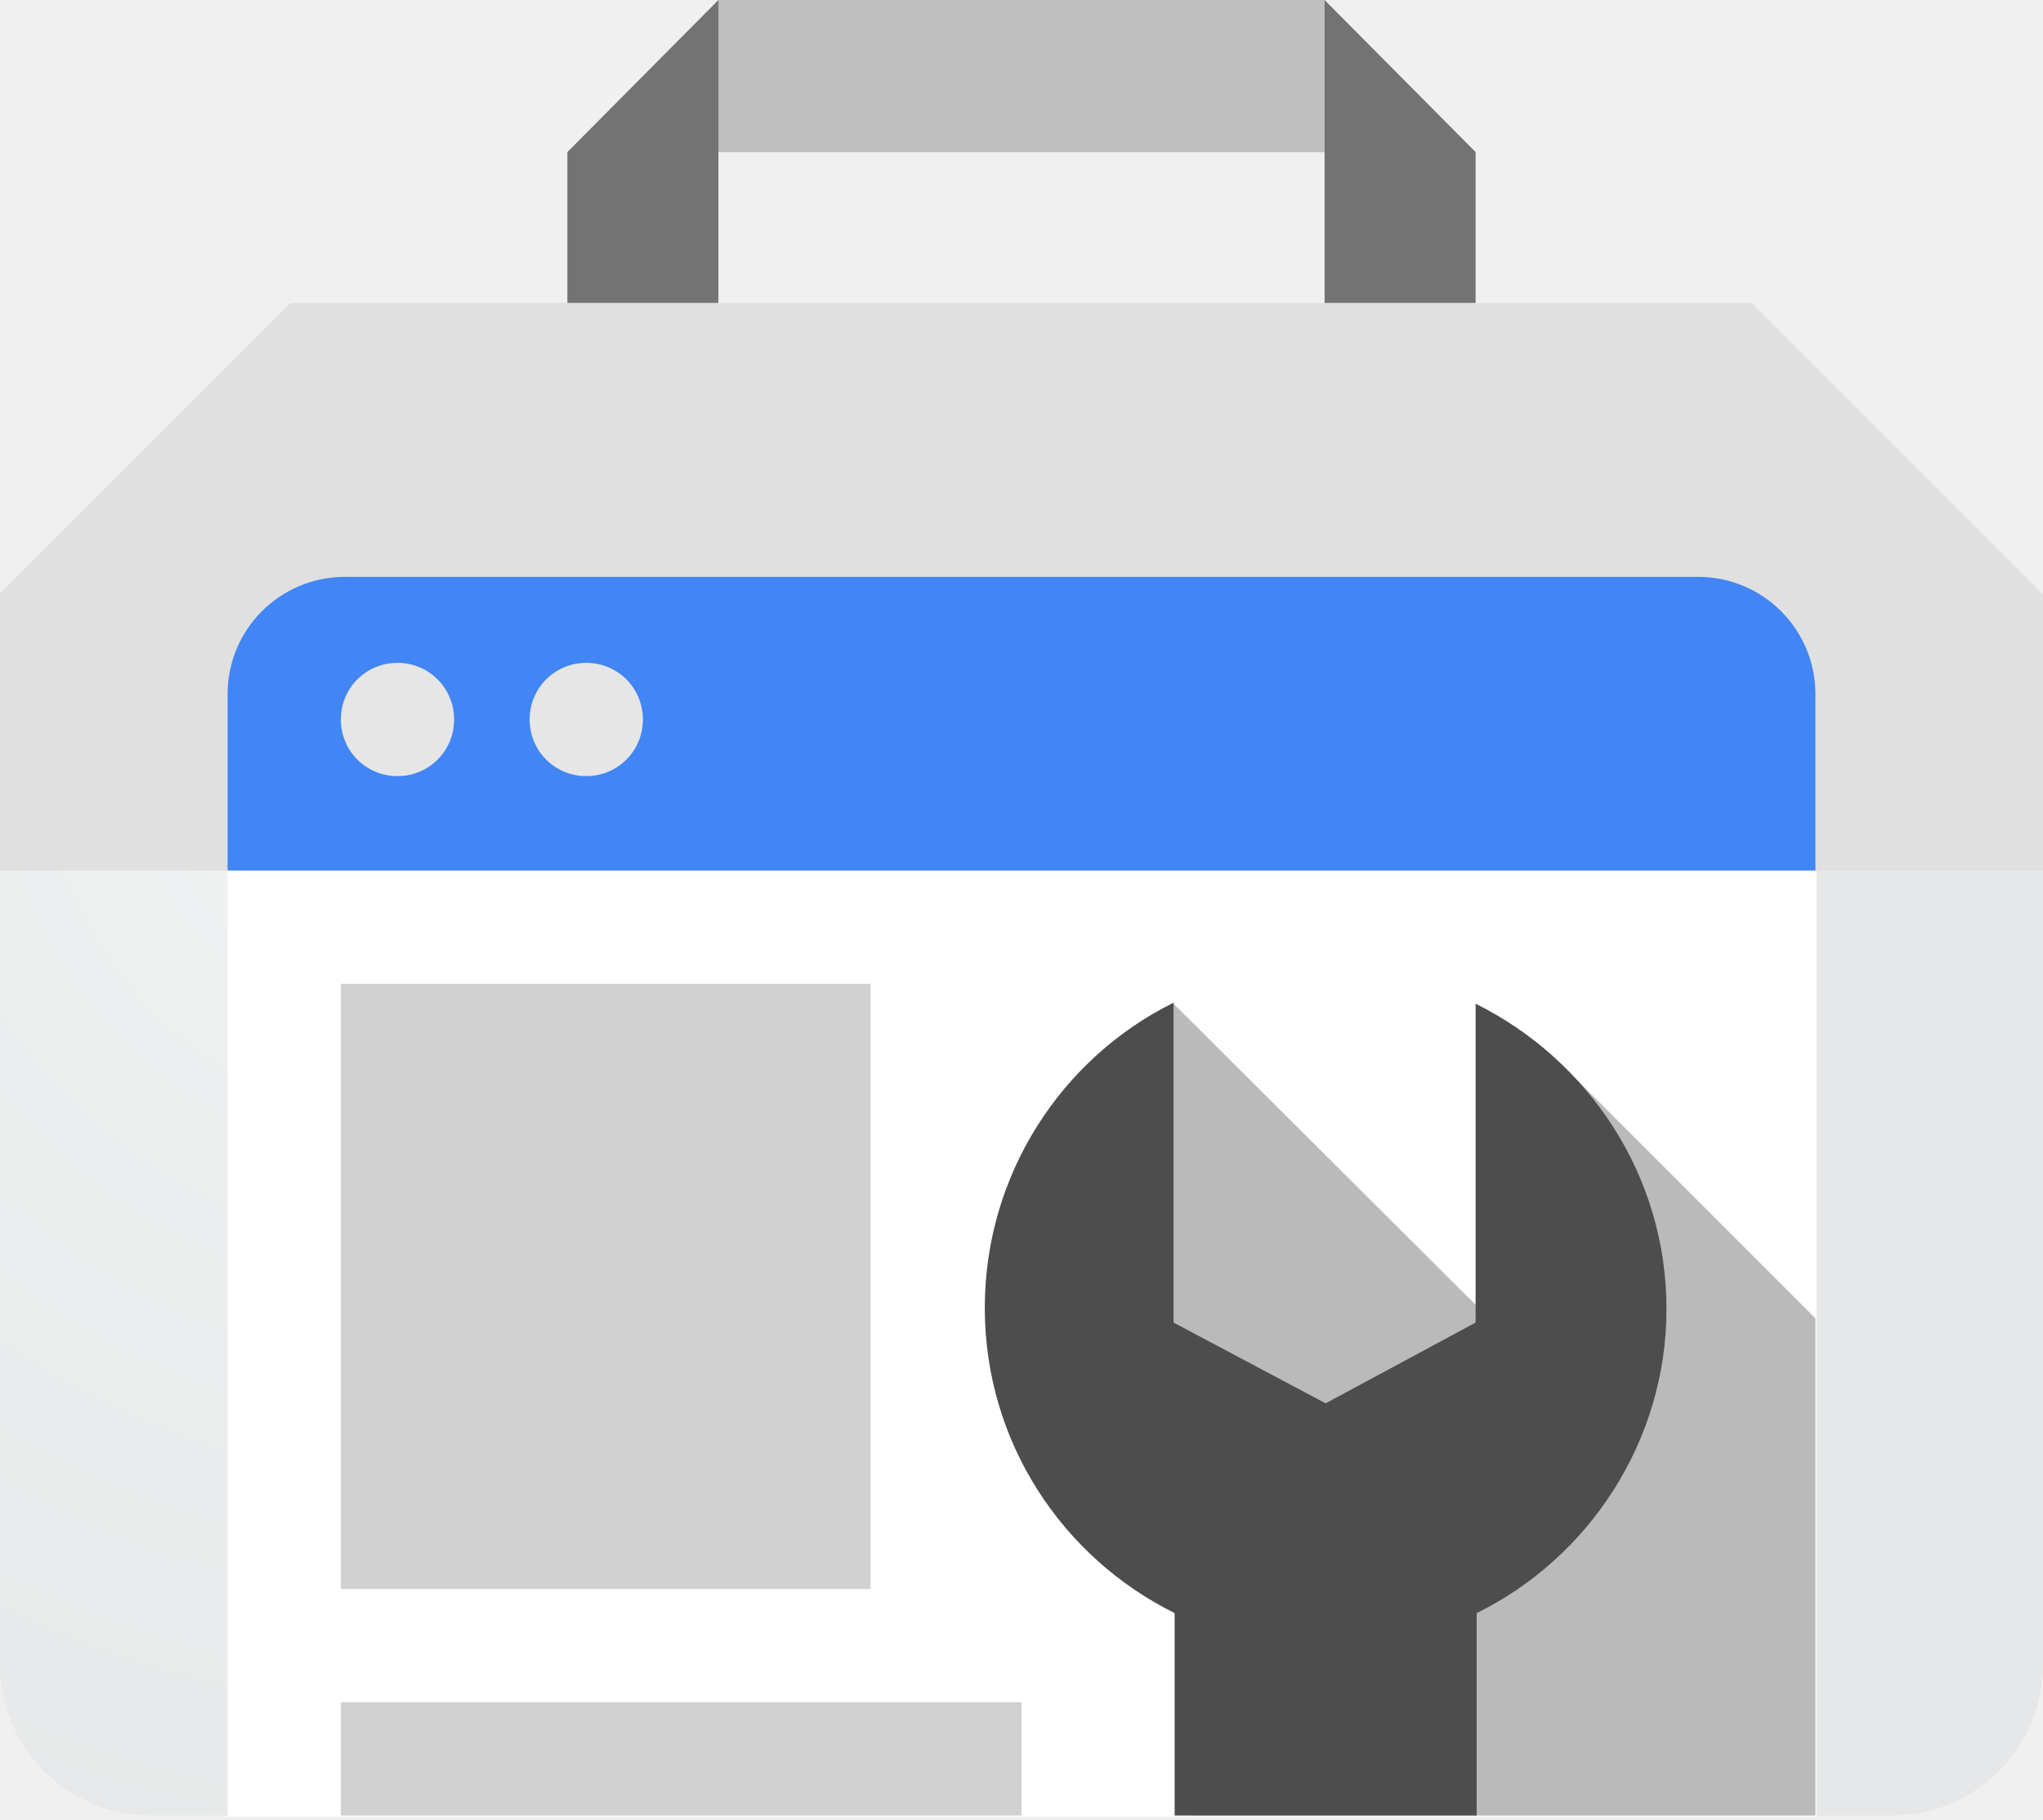
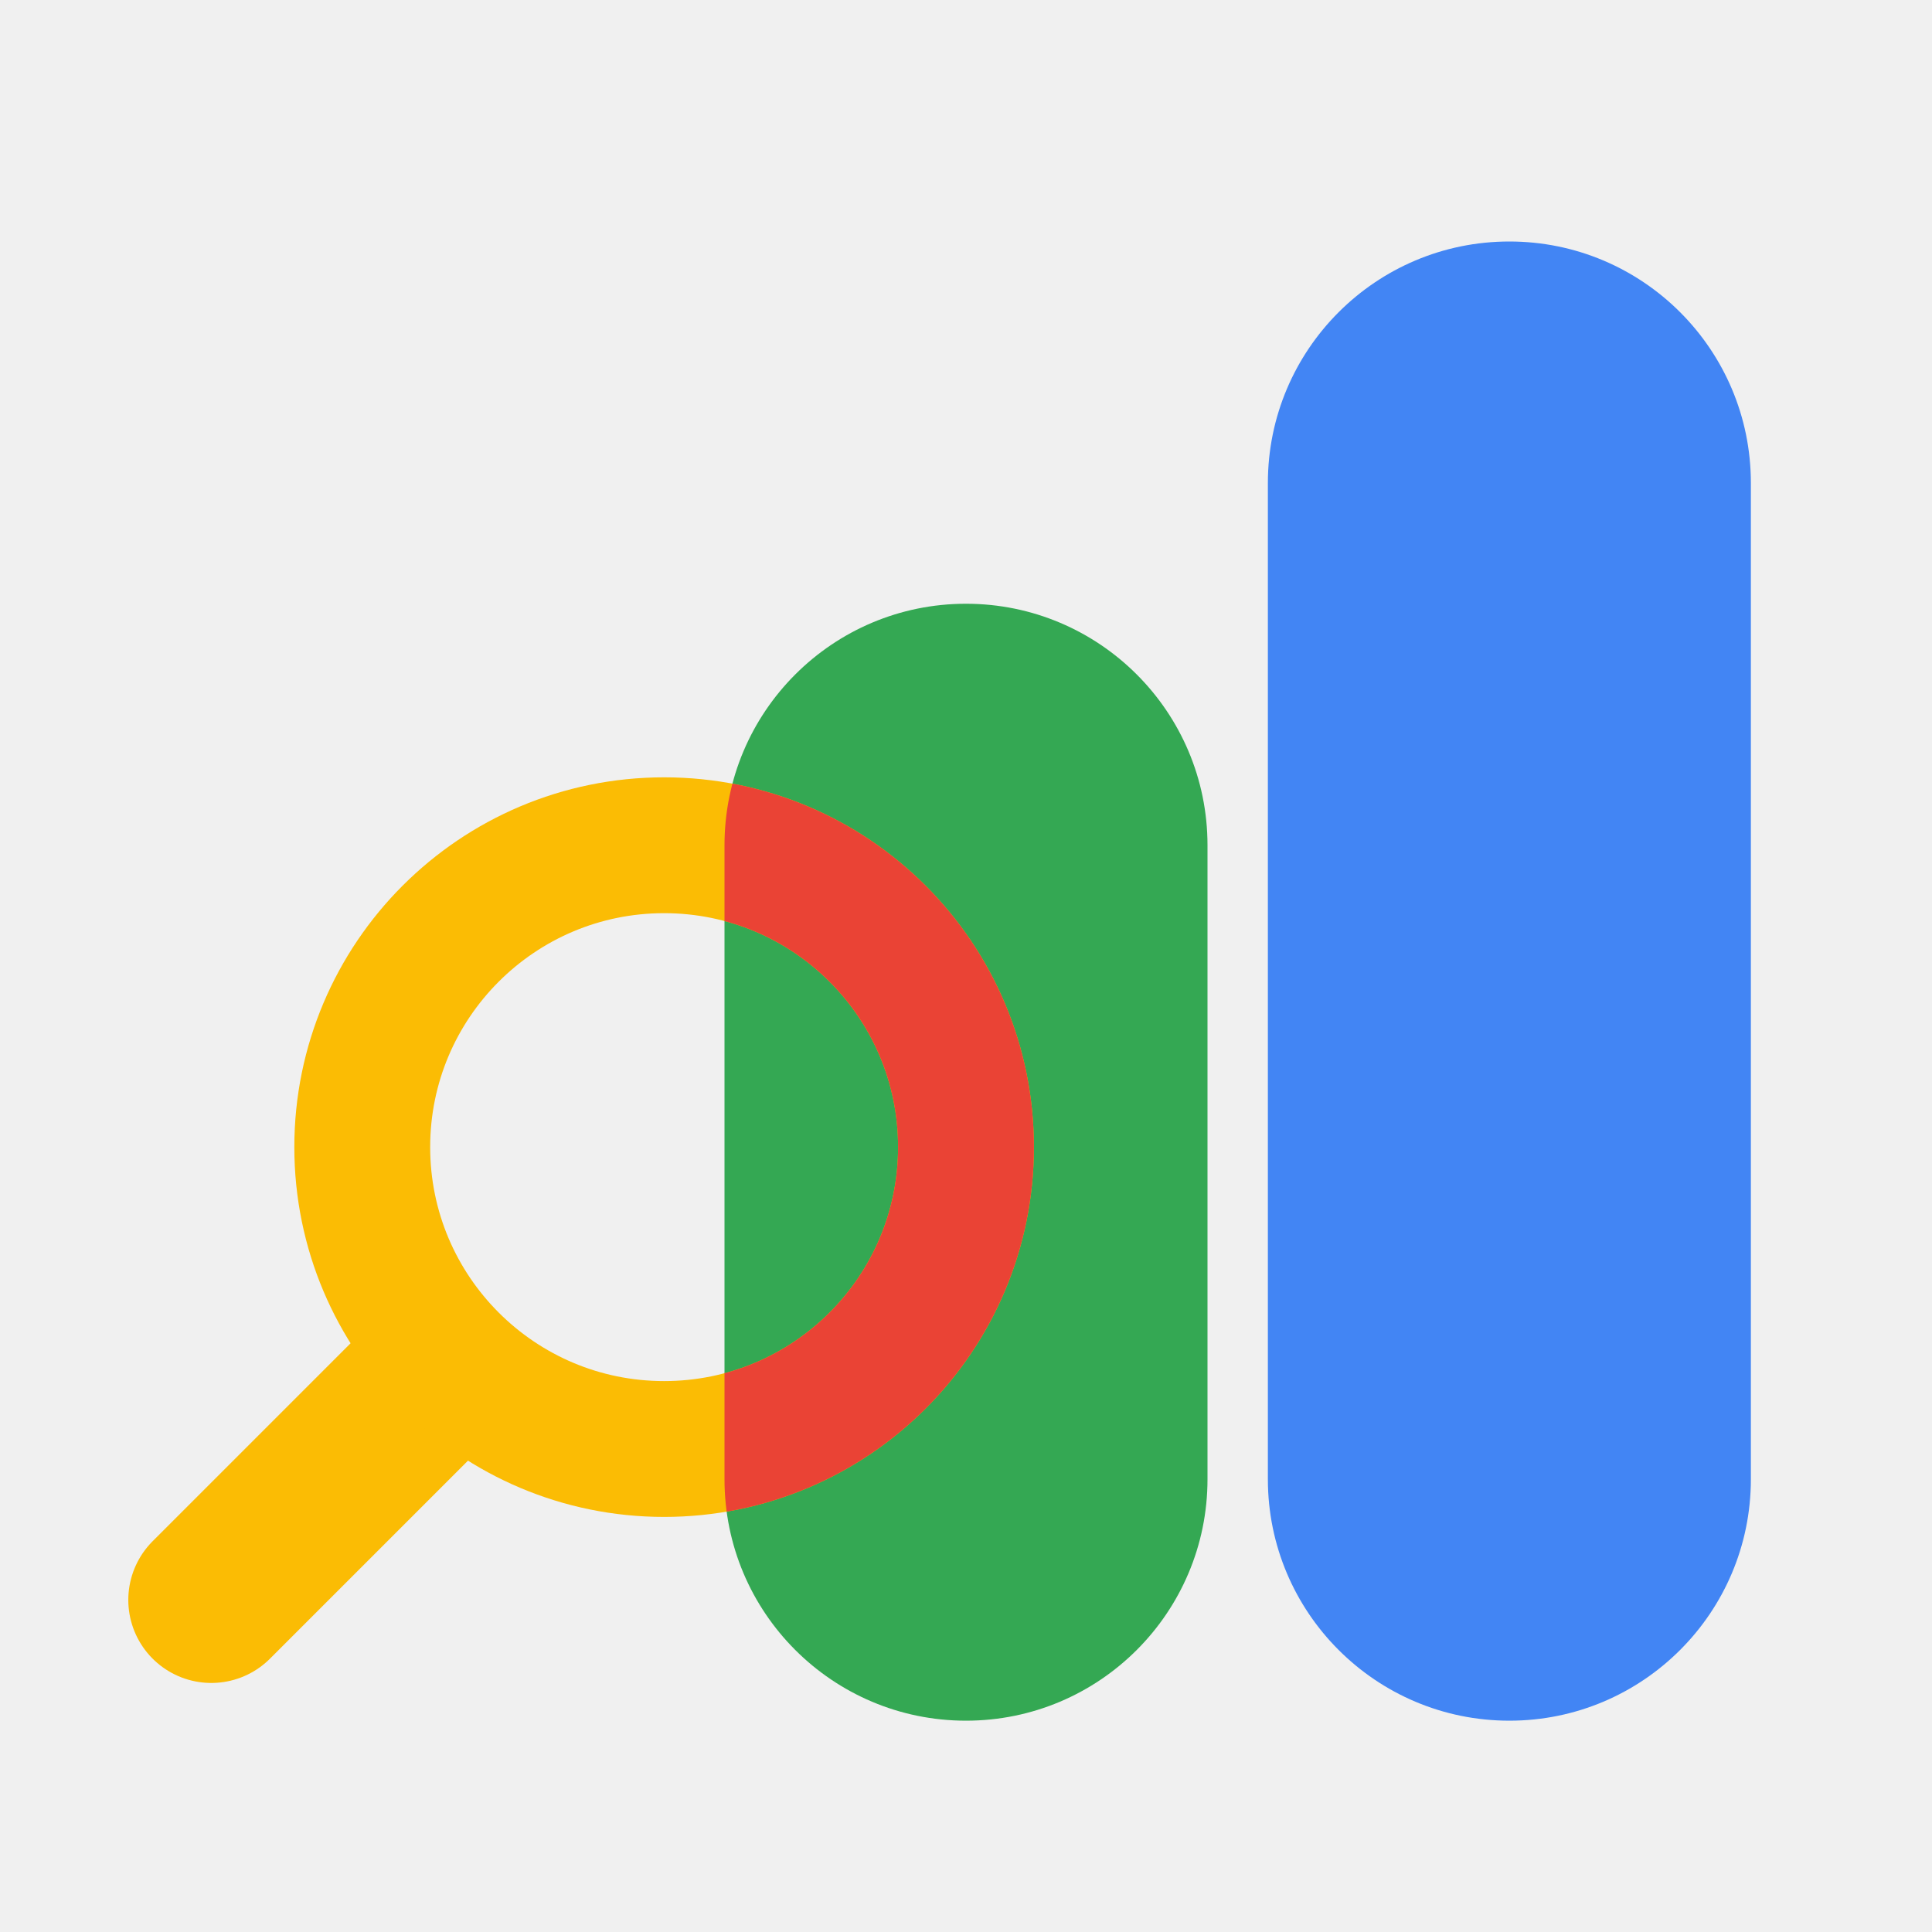
- <svg xmlns="http://www.w3.org/2000/svg" width="256px" height="228px" viewBox="0 0 256 228" version="1.1" preserveAspectRatio="xMidYMid">
+ <svg xmlns="http://www.w3.org/2000/svg" viewBox="0 0 256 256" fill="none">
  <defs>
-     <radialGradient cx="21.66%" cy="28.708%" fx="21.66%" fy="28.708%" r="82.87%" gradientTransform="translate(0.216598,0.287076),scale(0.740246,1),rotate(36.50248),translate(-0.216598,-0.287076)" id="gscRadialGradient-1">
-       <stop stop-color="#F1F2F2" offset="0%" />
-       <stop stop-color="#E6E7E8" offset="100%" />
-     </radialGradient>
+     <clipPath id="gscGreenBar">
+       <rect x="96" y="80" width="64" height="148" rx="32" />
+     </clipPath>
  </defs>
-   <g>
-     <polygon fill="#737373" points="165.979 0 90.021 0 71.097 19.055 71.097 37.979 90.021 37.979 90.021 19.055 165.979 19.055 165.979 37.979 184.903 37.979 184.903 19.055" />
-     <polygon fill="#BFBFBF" points="90.021 8.8817842e-15 90.021 19.055 165.979 19.055 165.979 8.8817842e-15" />
-     <path d="M36.402,37.979 L0,74.382 L0,208.559 C0,219.072 8.542,227.483 18.924,227.483 L237.076,227.483 C247.589,227.483 256,218.94 256,208.559 L256,74.513 L219.466,37.979 L36.402,37.979 Z" fill="url(#gscRadialGradient-1)" />
-     <polygon fill="#FFFFFF" points="28.517 109.076 227.614 109.076 227.614 227.614 28.517 227.614" />
-     <polygon fill="#E0E0E0" points="36.402 37.979 0 74.382 0 109.076 256 109.076 256 74.513 219.466 37.979" />
-     <polygon fill="#D1D1D1" points="42.71 213.29 128 213.29 128 227.483 42.71 227.483" />
-     <path d="M28.517,86.998 C28.517,78.85 35.088,72.279 43.236,72.279 L212.764,72.279 C220.912,72.279 227.483,78.85 227.483,86.998 L227.483,109.076 L28.517,109.076 L28.517,86.998 Z" fill="#4285F4" />
-     <path d="M56.903,90.152 C56.903,94.094 53.749,97.248 49.807,97.248 C45.864,97.248 42.71,94.094 42.71,90.152 C42.71,86.209 45.864,83.055 49.807,83.055 C53.749,83.055 56.903,86.209 56.903,90.152 M80.559,90.152 C80.559,94.094 77.405,97.248 73.462,97.248 C69.52,97.248 66.366,94.094 66.366,90.152 C66.366,86.209 69.52,83.055 73.462,83.055 C77.405,83.055 80.559,86.209 80.559,90.152" fill="#E6E6E6" />
-     <path d="M227.483,165.191 L197.651,135.359 L187.663,166.242 L146.924,125.634 L145.741,188.32 L160.854,211.975 C163.088,211.581 149.552,227.483 149.552,227.483 L227.483,227.483 L227.483,165.191 Z" fill="#BABABA" />
-     <path d="M208.821,164.008 C208.821,147.187 198.965,132.731 184.903,125.766 L184.903,165.717 L166.111,175.836 L147.055,165.717 L147.055,125.634 C132.994,132.6 123.4,147.187 123.4,163.877 C123.4,180.698 133.125,195.154 147.187,202.119 L147.187,227.483 L185.035,227.483 L185.035,202.119 C198.965,195.285 208.821,180.698 208.821,164.008" fill="#4D4D4D" />
-     <polygon fill="#D1D1D1" points="42.71 123.269 109.076 123.269 109.076 199.097 42.71 199.097" />
-   </g>
+   <rect x="168" y="32" width="64" height="196" rx="32" fill="#4285F4" />
+   <rect x="96" y="80" width="64" height="148" rx="32" fill="#34A853" />
+   <line x1="56" y1="184" x2="28" y2="212" stroke="#FBBC04" stroke-width="22" stroke-linecap="round" />
+   <circle cx="88" cy="152" r="40" stroke="#FBBC04" stroke-width="18" />
+   <circle cx="88" cy="152" r="40" stroke="#EA4335" stroke-width="18" clip-path="url(#gscGreenBar)" />
</svg>
